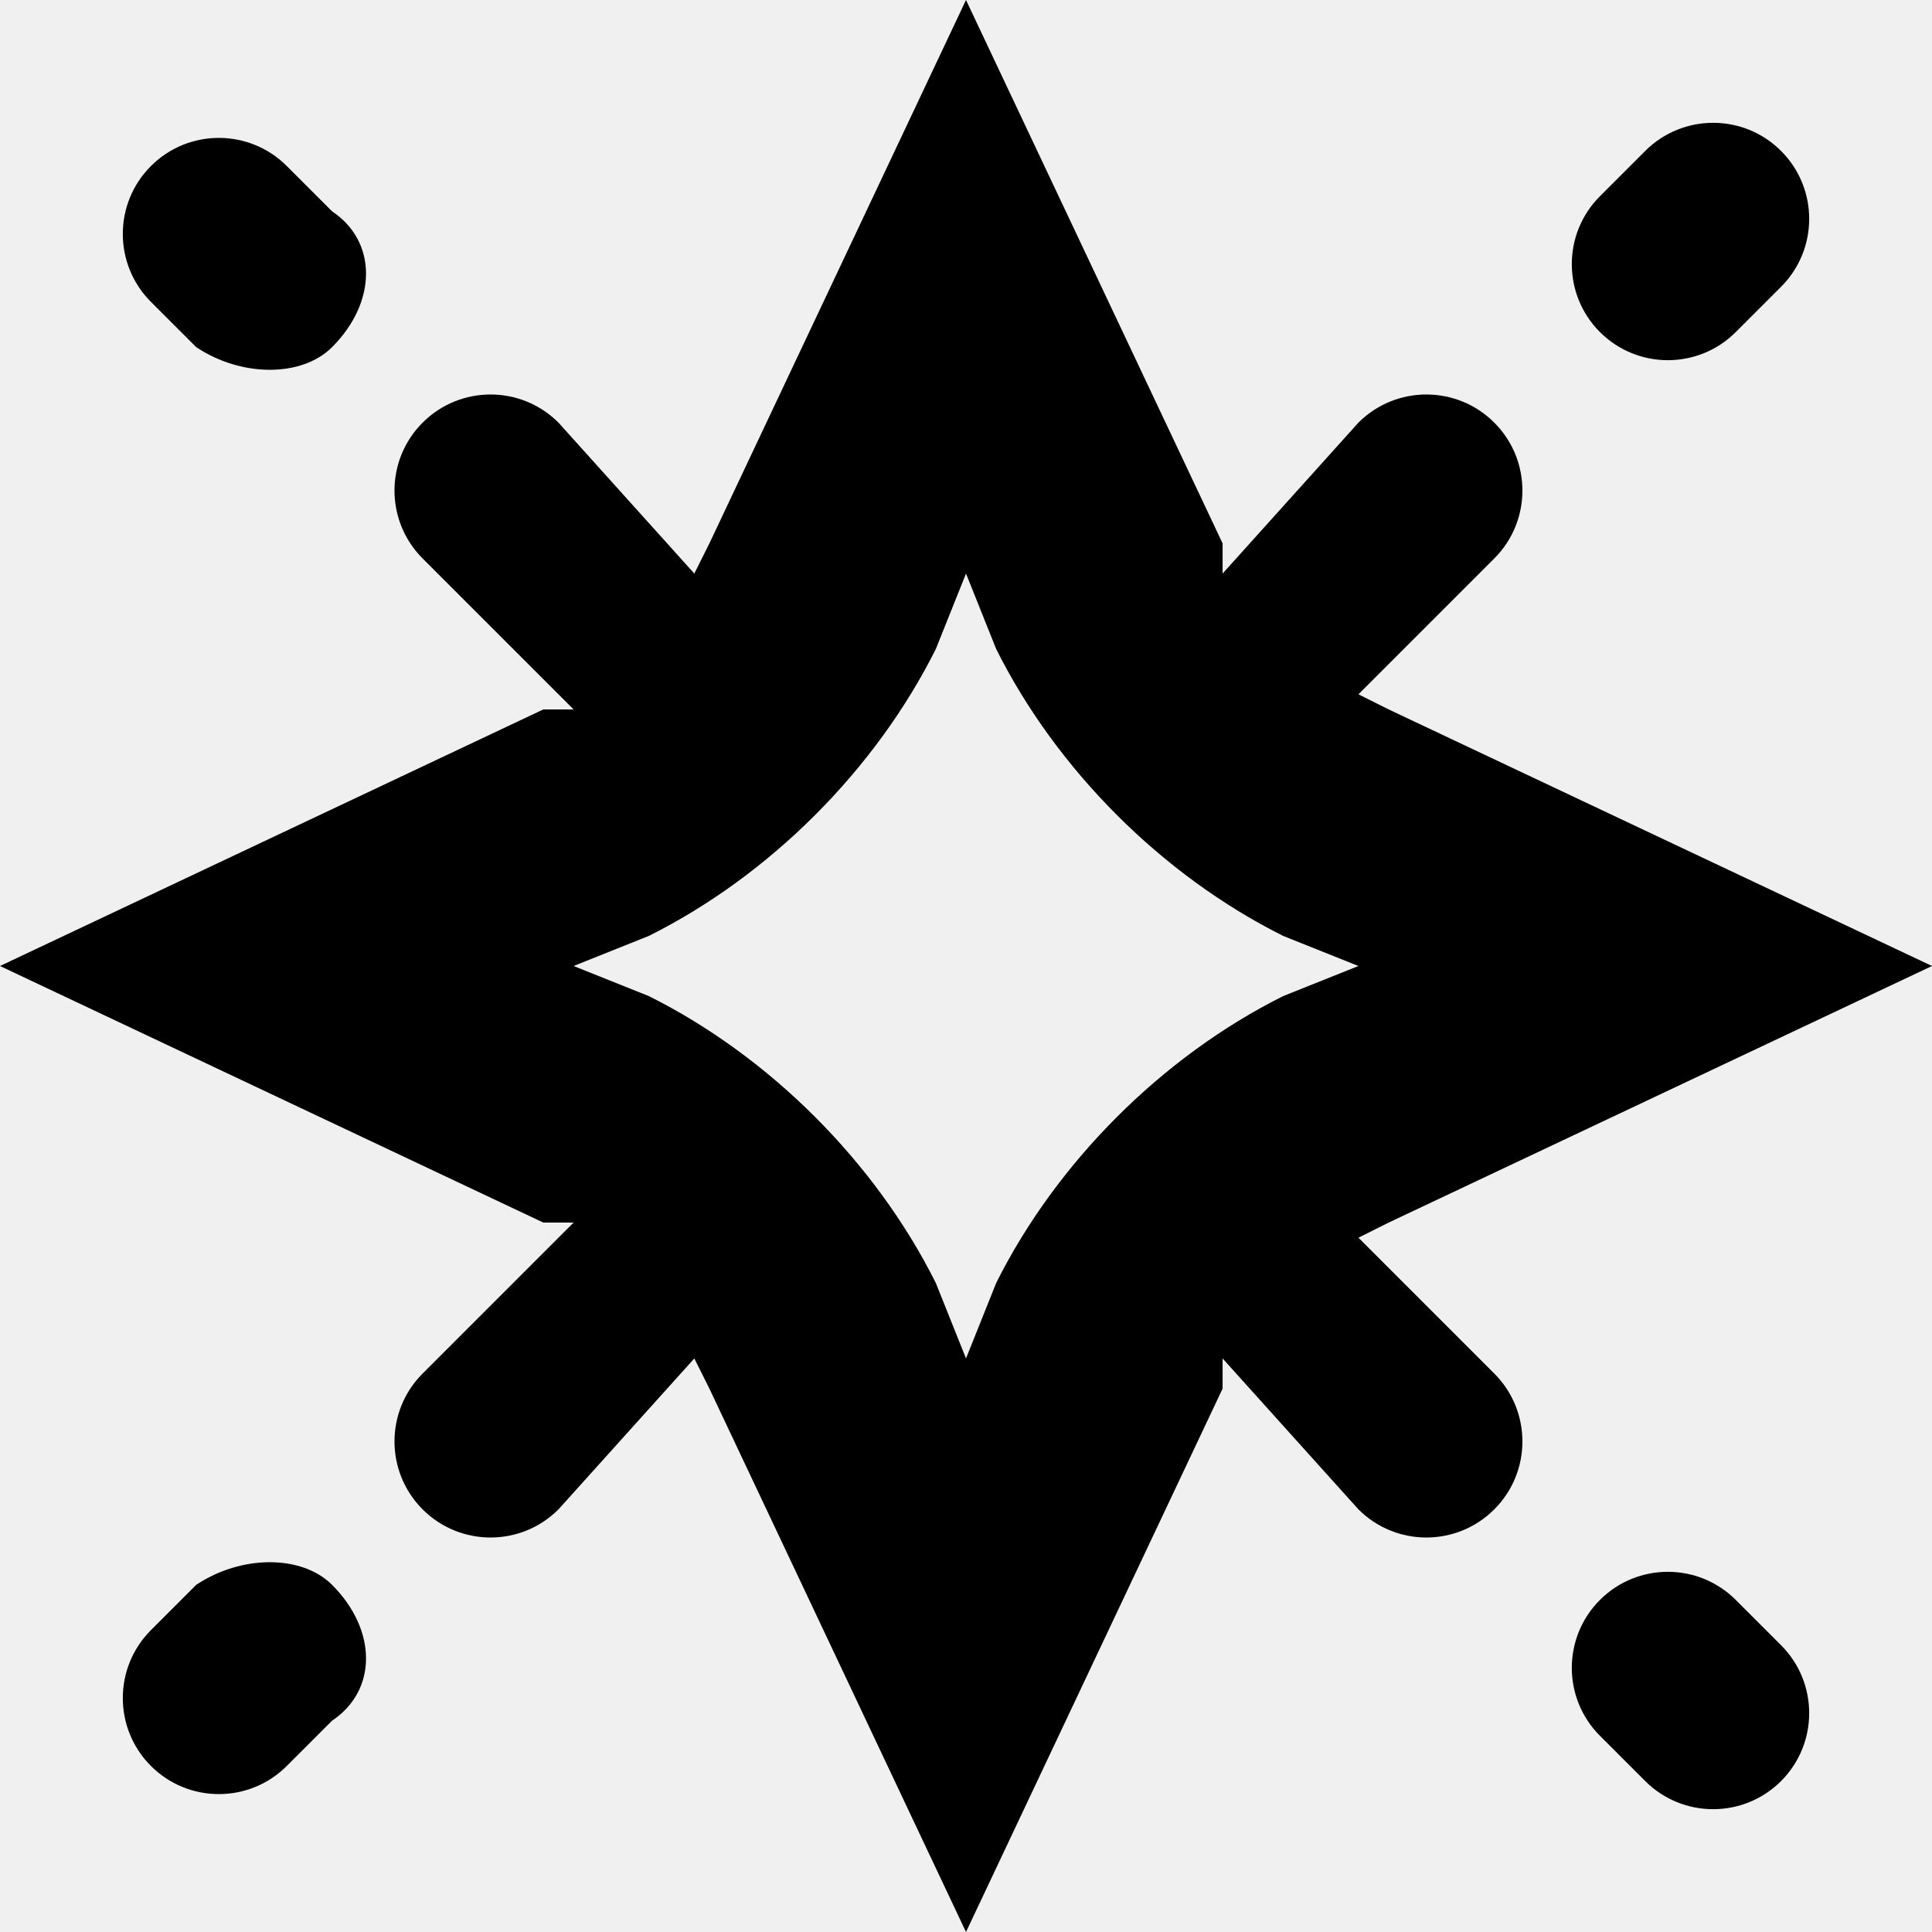
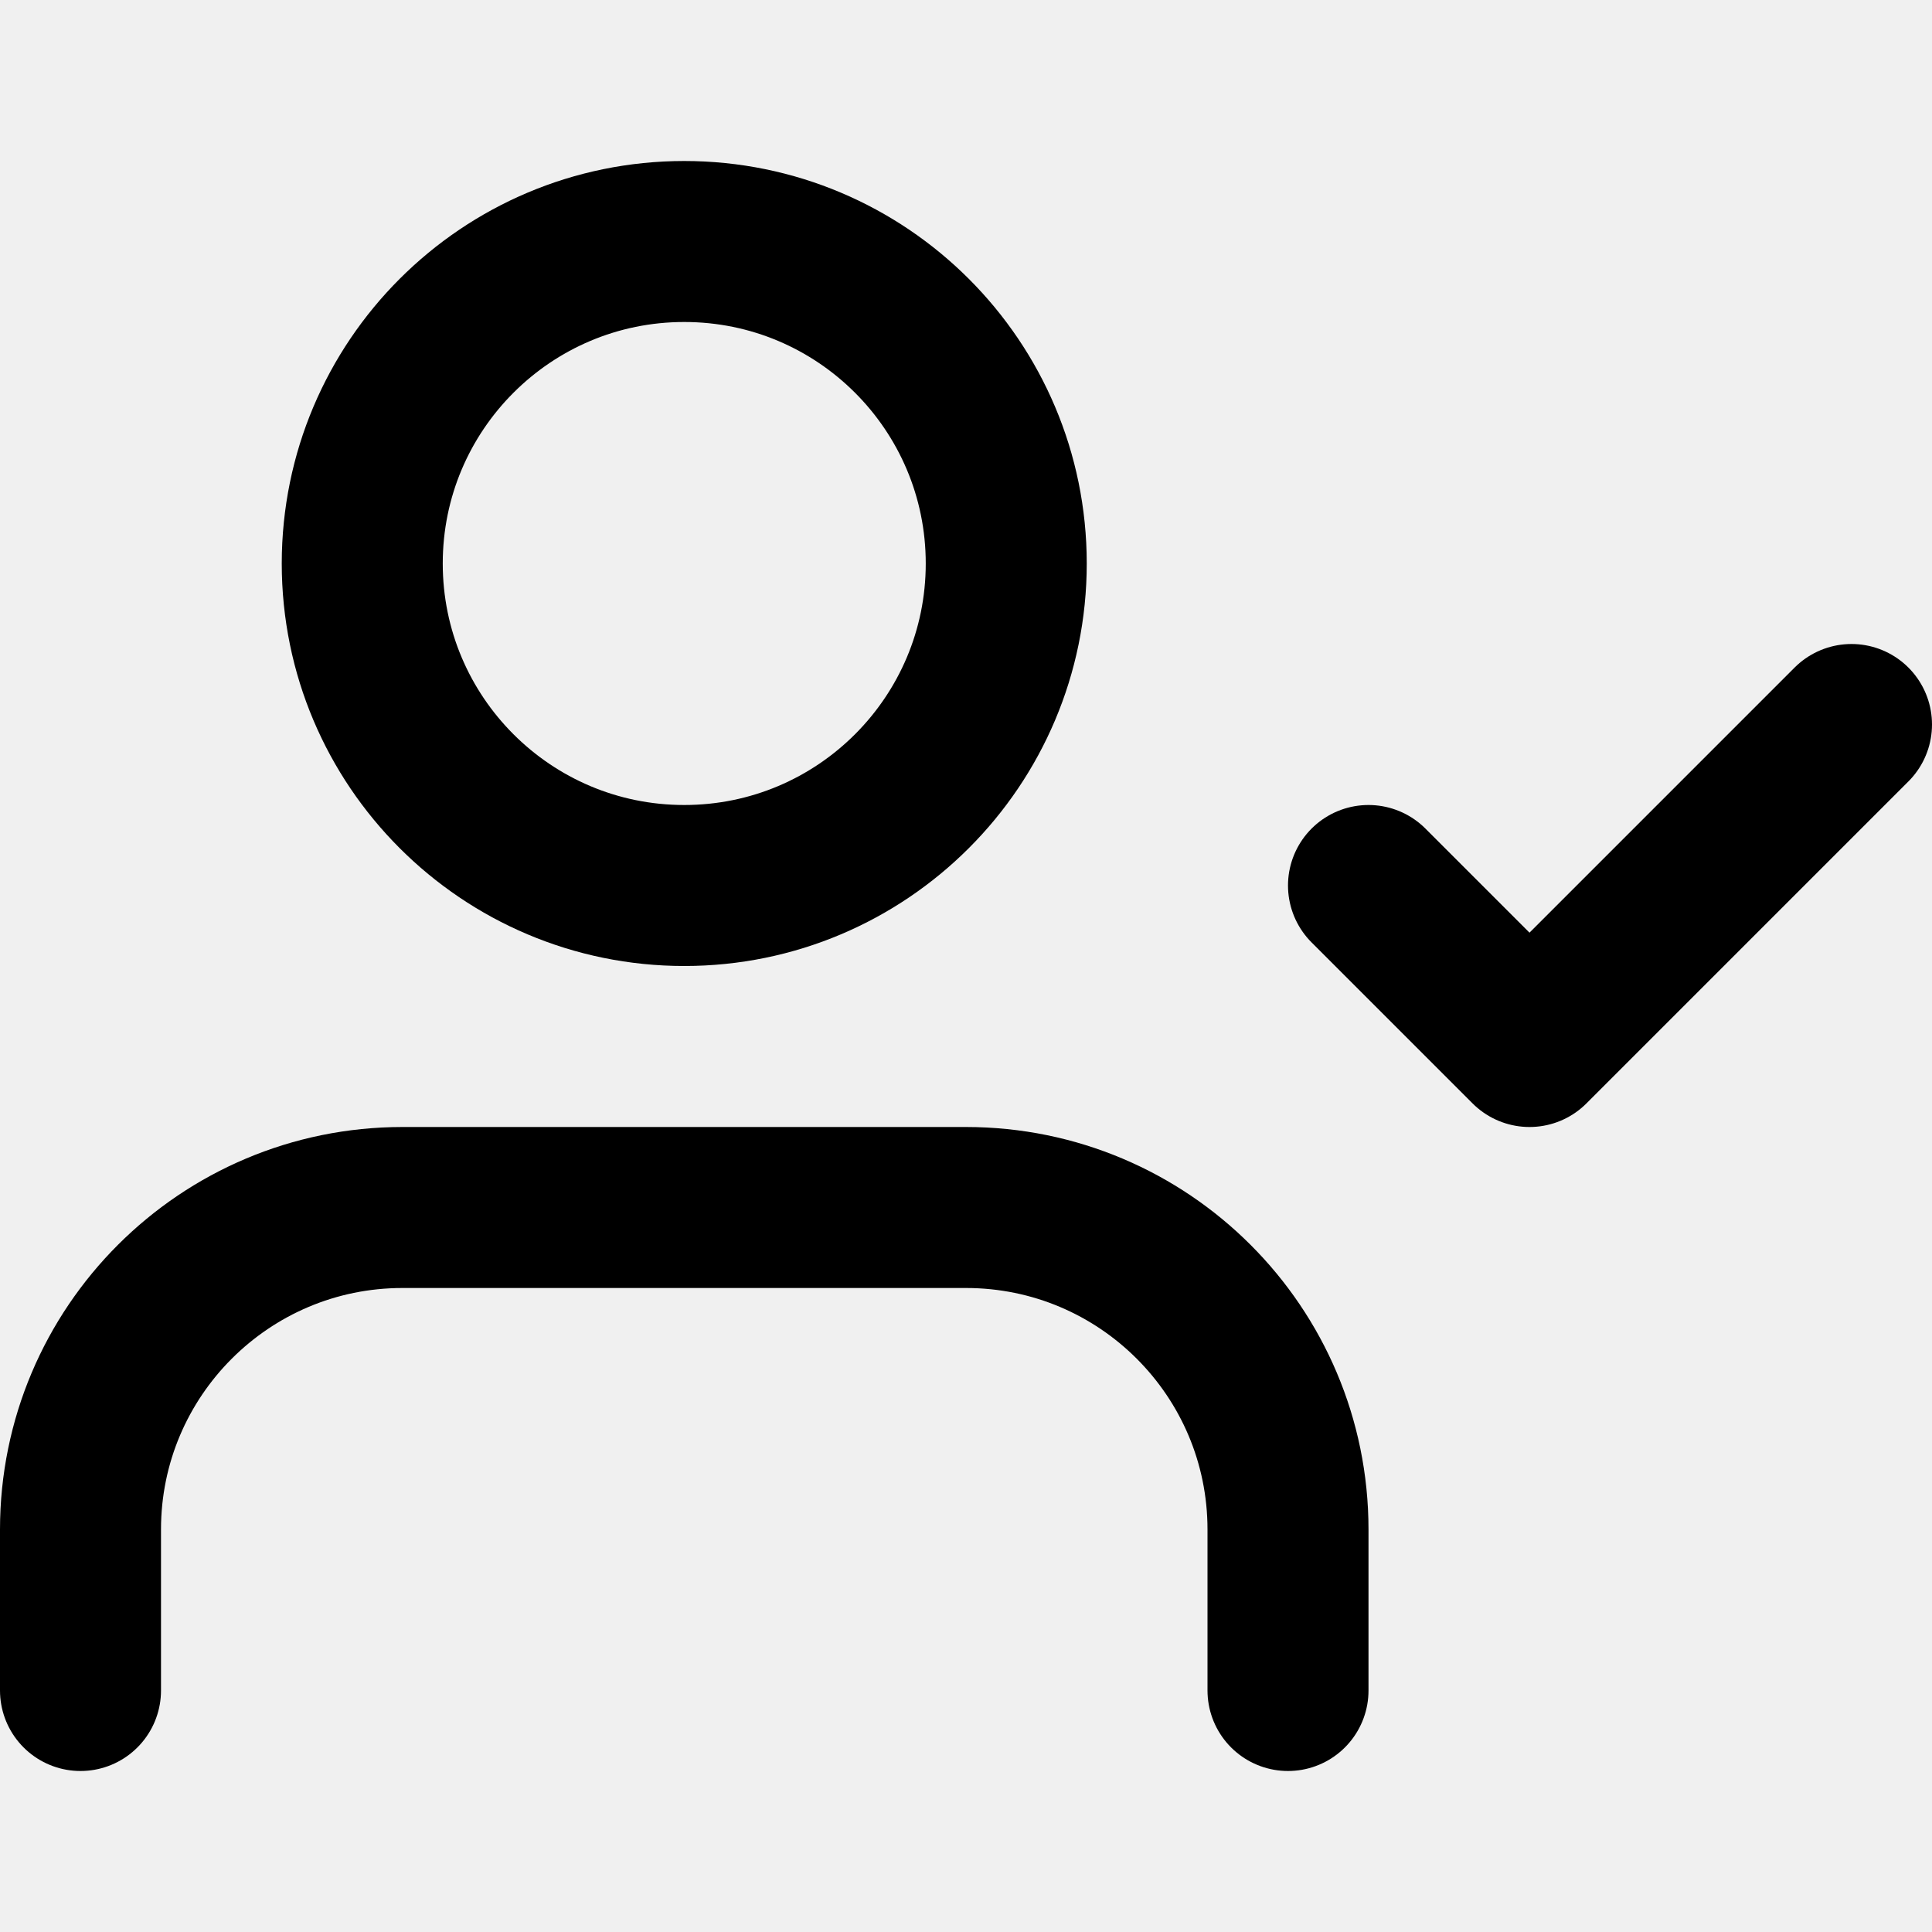
- <svg xmlns="http://www.w3.org/2000/svg" viewBox="0 0 128 128">
-   <path fill-rule="evenodd" d="M81 36 64 0 47 36l-1 2-9-10a6 6 0 0 0-9 9l10 10h-2L0 64l36 17h2L28 91a6 6 0 1 0 9 9l9-10 1 2 17 36 17-36v-2l9 10a6 6 0 1 0 9-9l-9-9 2-1 36-17-36-17-2-1 9-9a6 6 0 1 0-9-9l-9 10v-2Zm-17 2-2 5c-4 8-11 15-19 19l-5 2 5 2c8 4 15 11 19 19l2 5 2-5c4-8 11-15 19-19l5-2-5-2c-8-4-15-11-19-19l-2-5Z" clip-rule="evenodd" />
-   <path d="M118 19a6 6 0 0 0-9-9l-3 3a6 6 0 1 0 9 9l3-3Zm-96 4c-2 2-6 2-9 0l-3-3a6 6 0 1 1 9-9l3 3c3 2 3 6 0 9Zm0 82c-2-2-6-2-9 0l-3 3a6 6 0 1 0 9 9l3-3c3-2 3-6 0-9Zm96 4a6 6 0 0 1-9 9l-3-3a6 6 0 1 1 9-9l3 3Z" />
-   <style>path{fill:#000}@media (prefers-color-scheme:dark){path{fill:#fff}}</style>
+ <svg xmlns="http://www.w3.org/2000/svg" width="24" height="24" viewBox="0 0 24 24" fill="none" stroke="currentColor" stroke-width="2" stroke-linecap="round" stroke-linejoin="round" class="feather feather-user-check">
+   <path d="M16 21v-2a4 4 0 0 0-4-4H5a4 4 0 0 0-4 4v2" />
+   <circle cx="8.5" cy="7" r="4" />
+   <polyline points="17 11 19 13 23 9" />
</svg>
